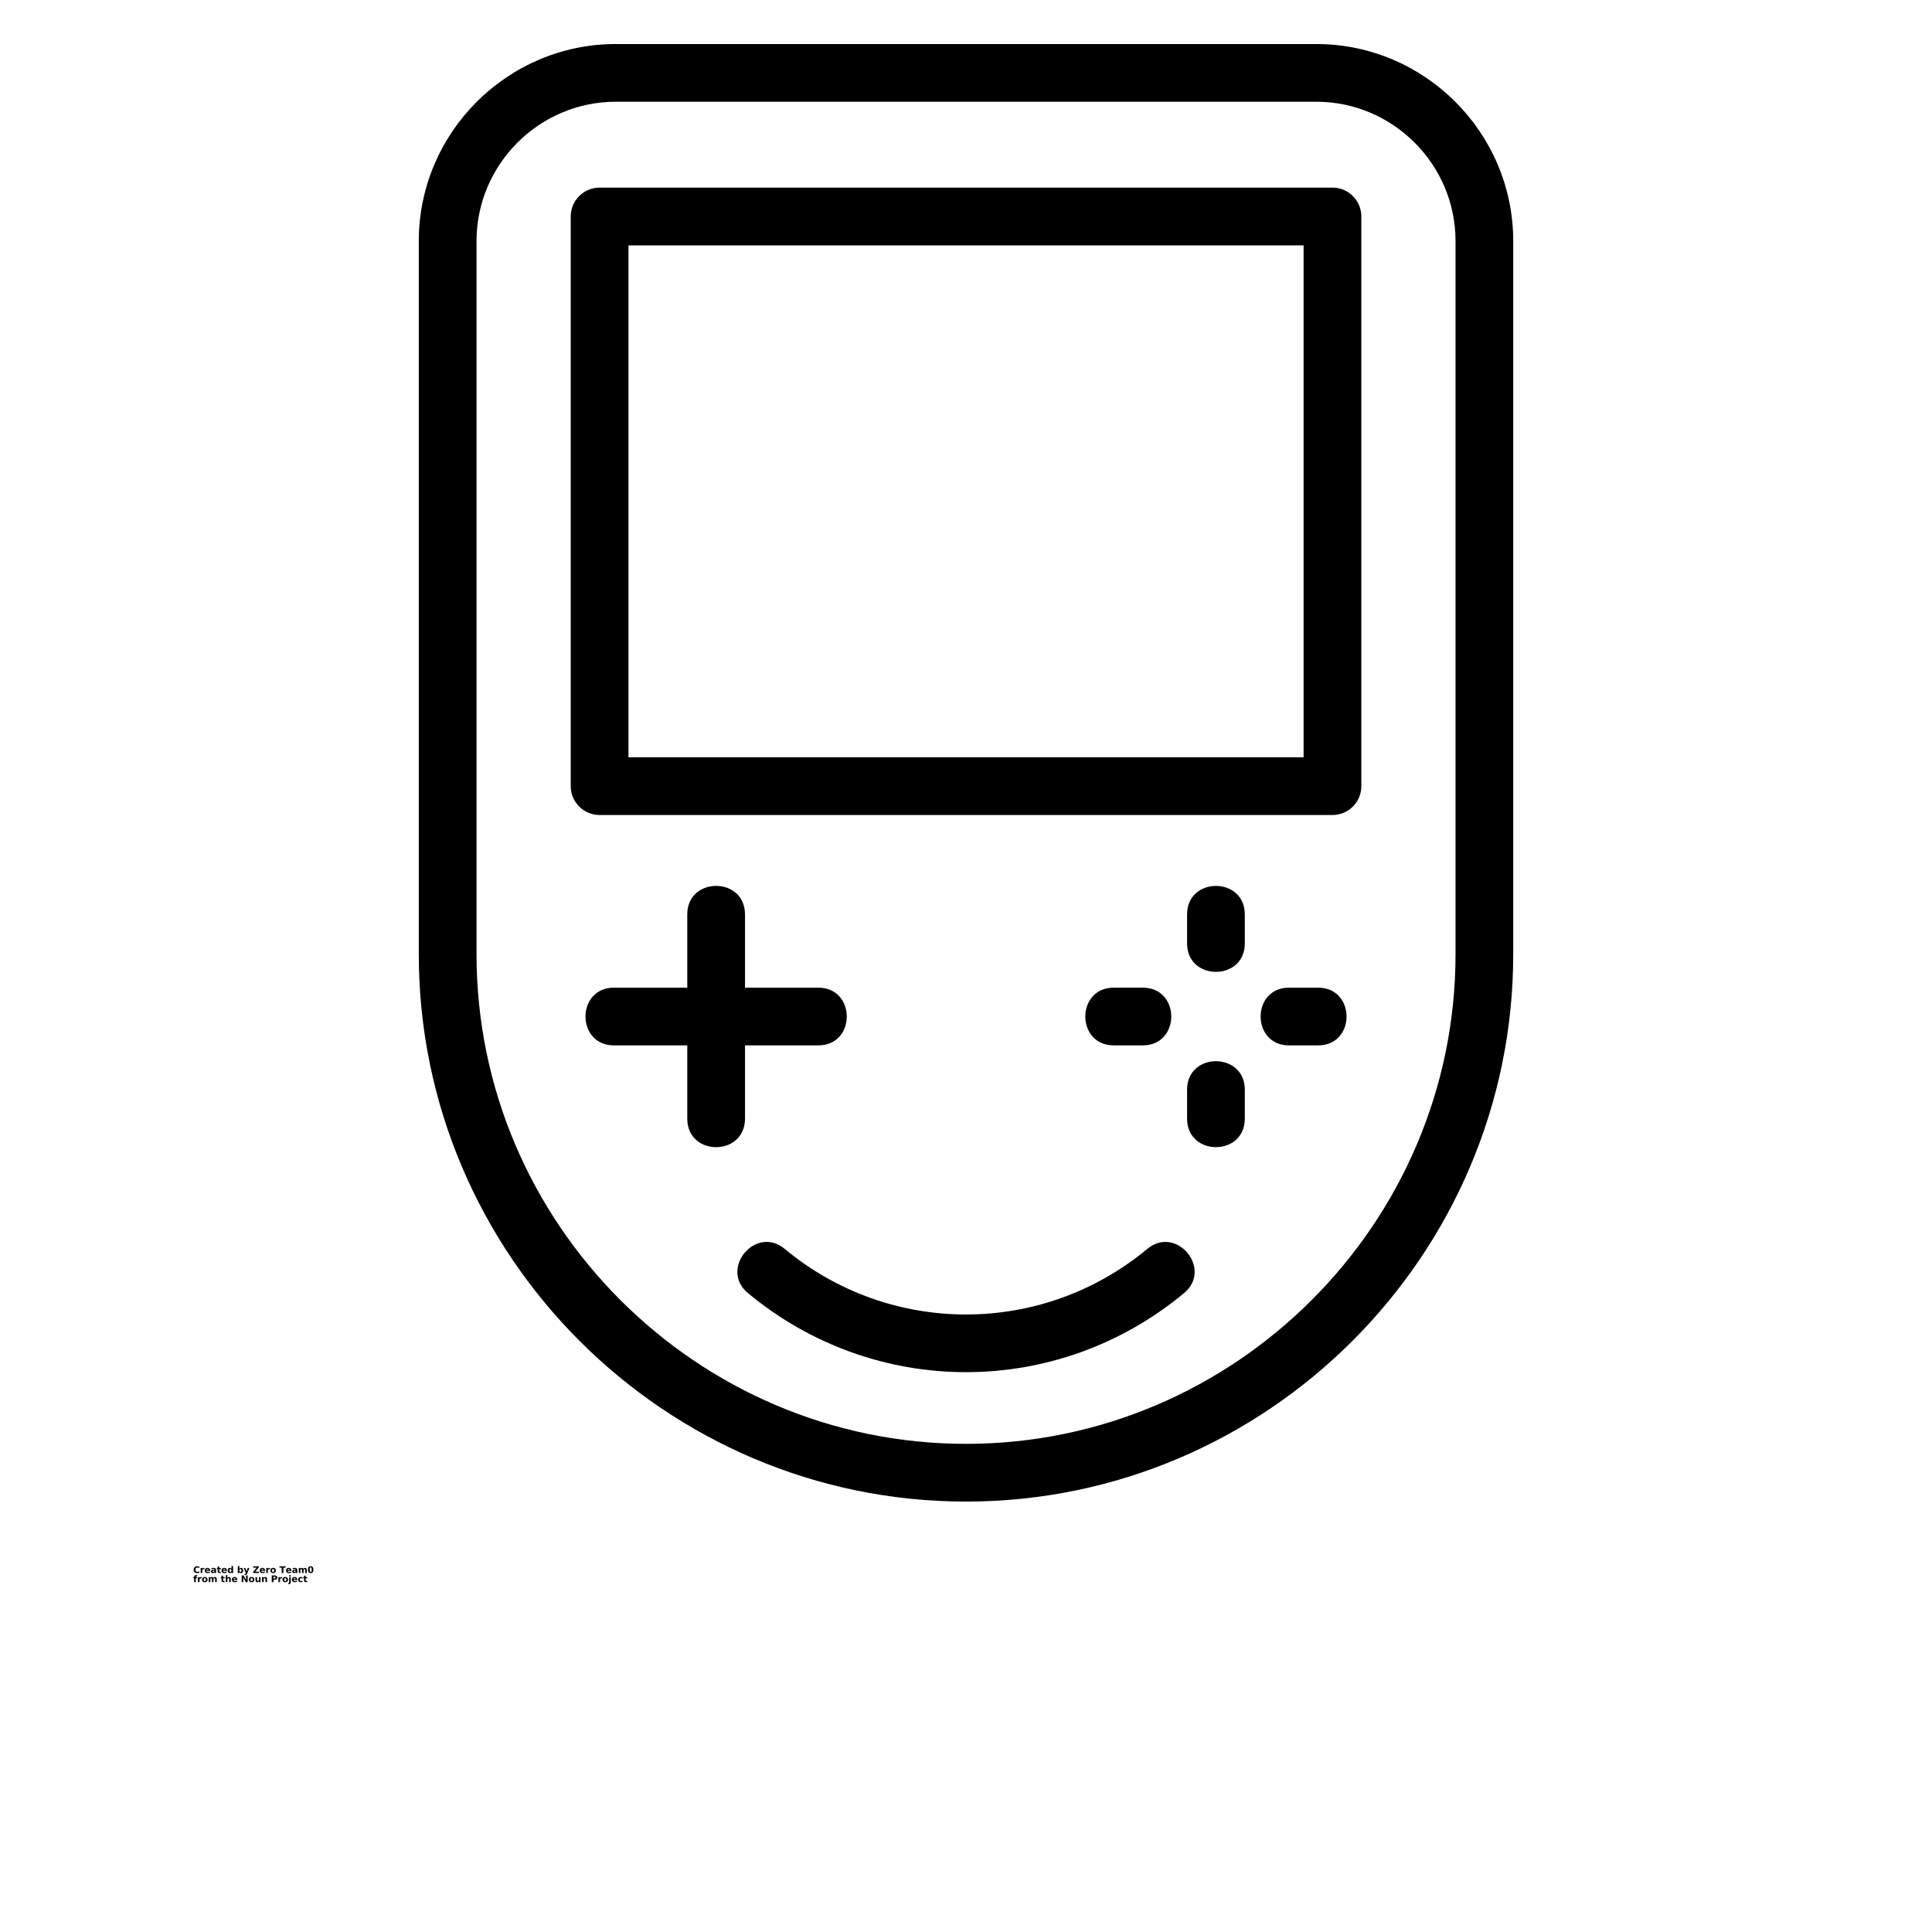
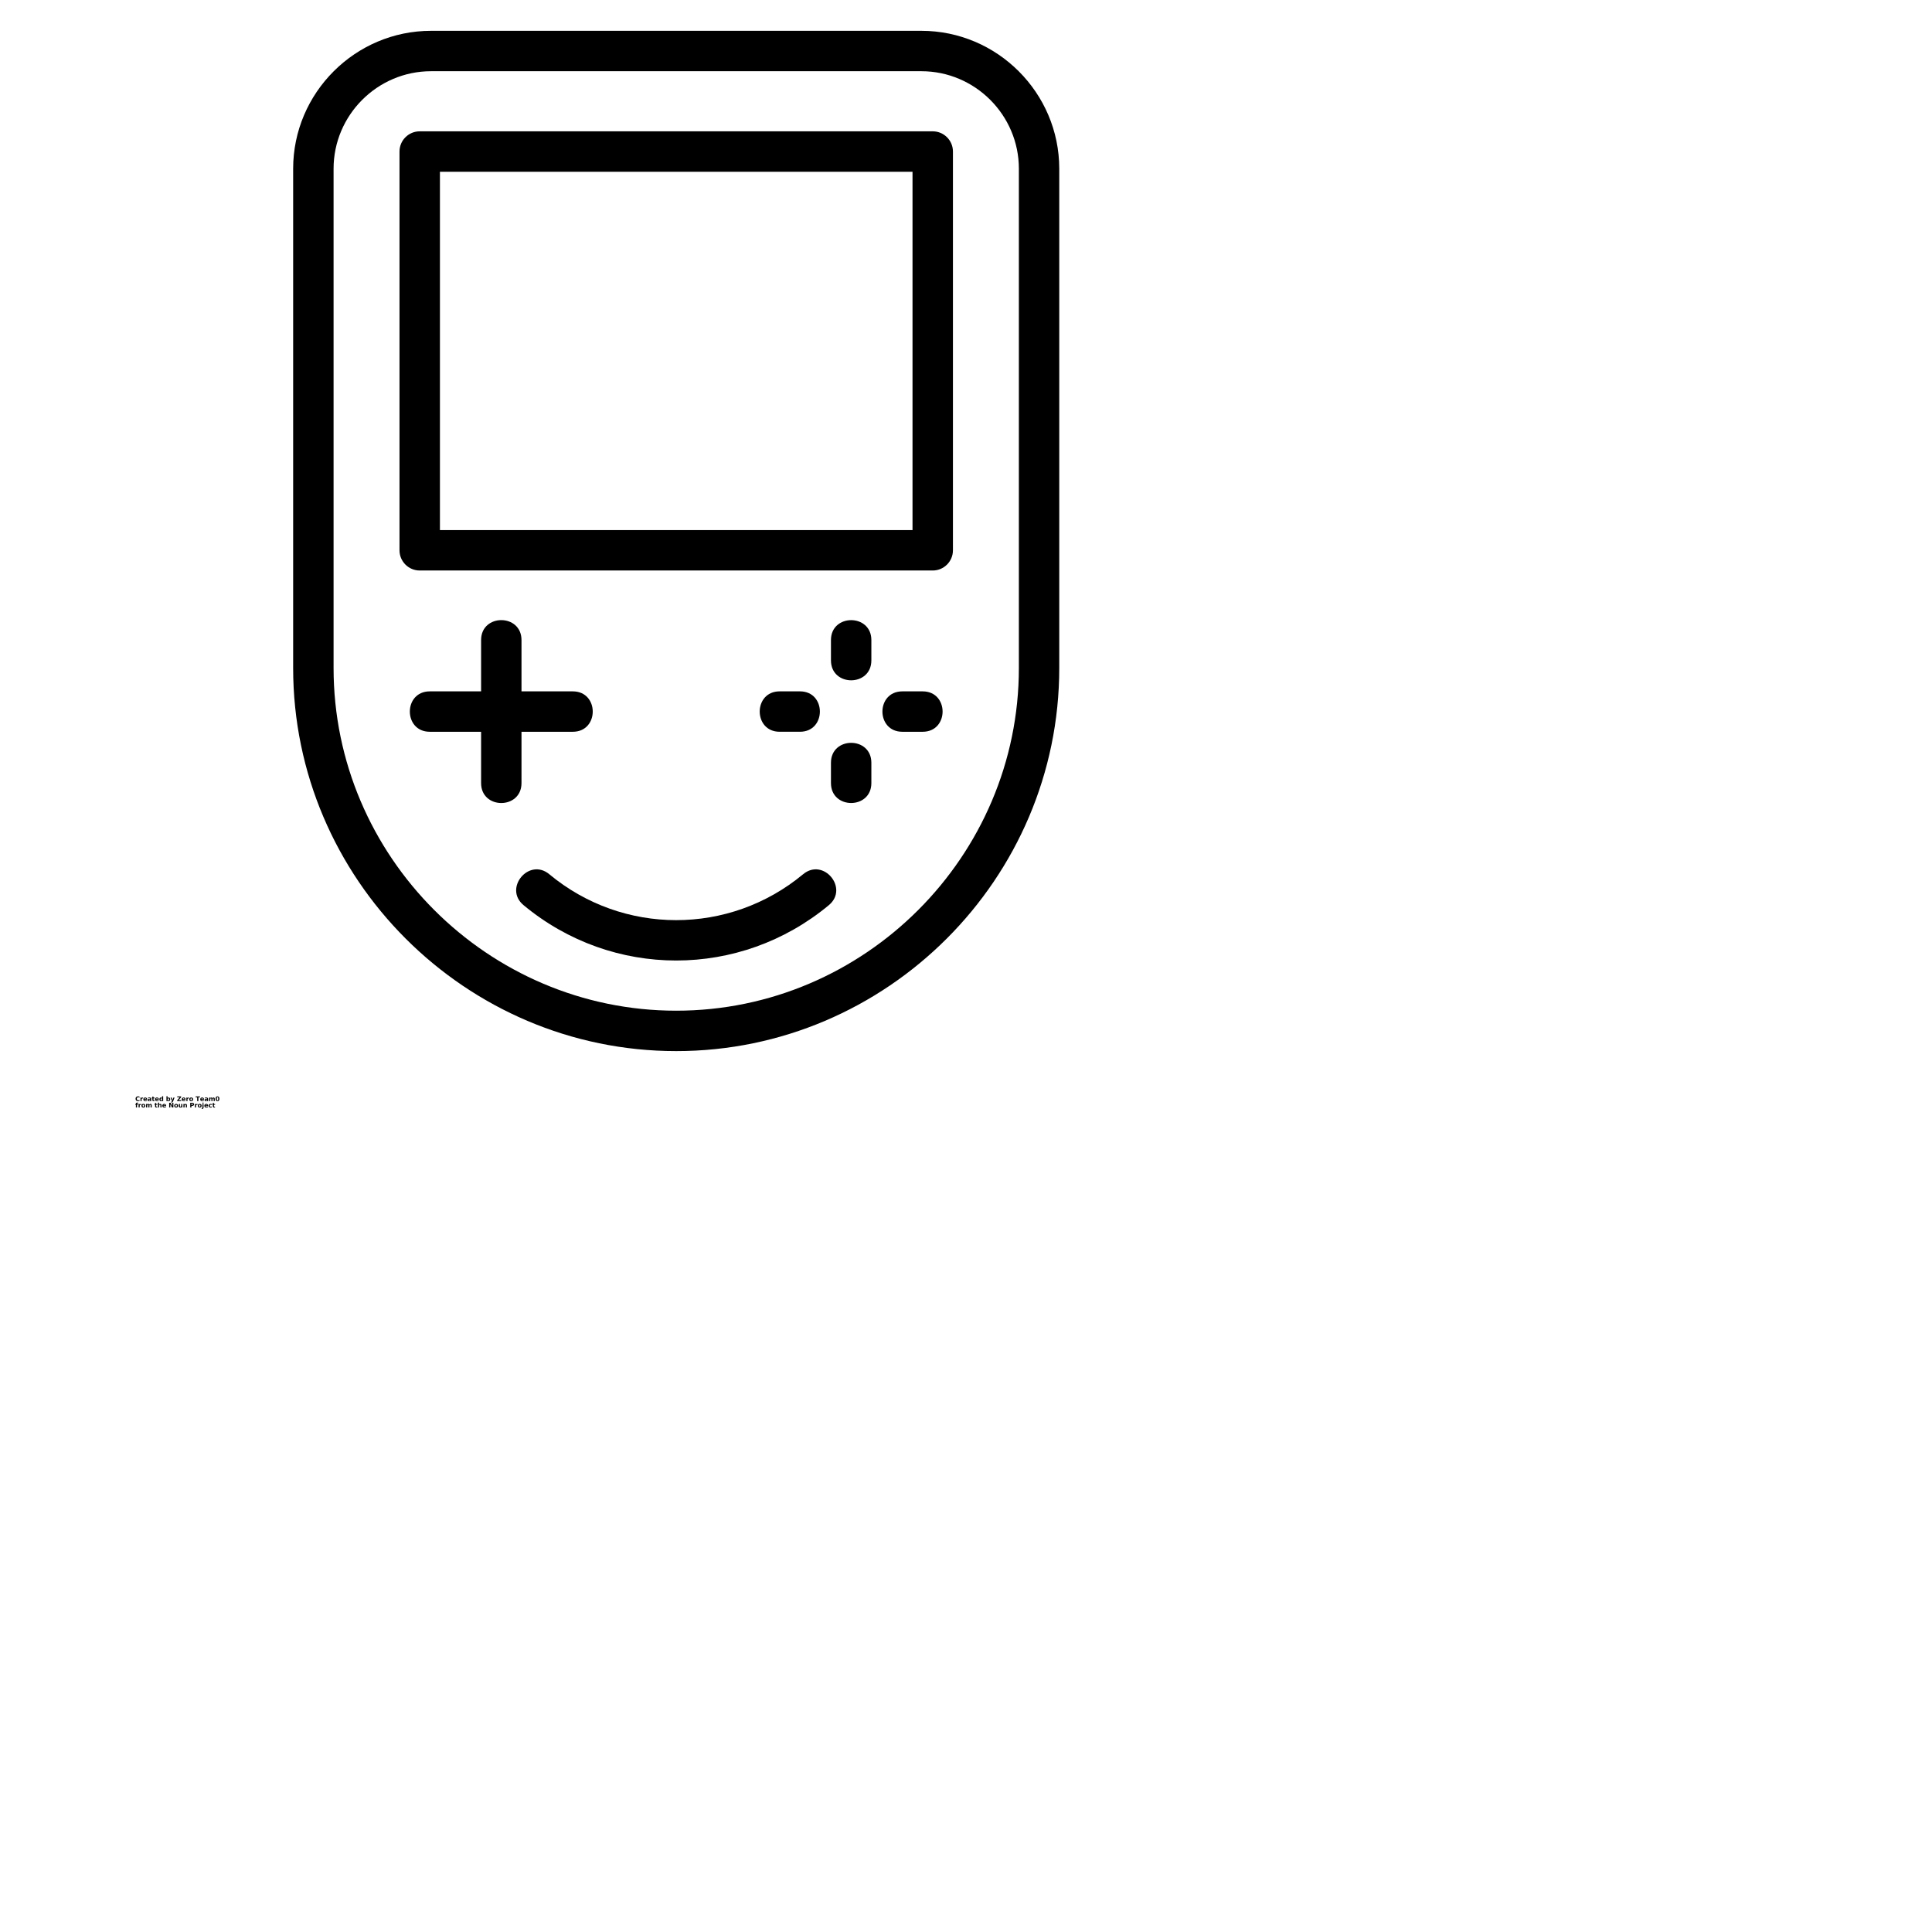
- <svg xmlns="http://www.w3.org/2000/svg" xmlns:xlink="http://www.w3.org/1999/xlink" width="700pt" height="700pt" version="1.1" viewBox="0 0 700 700">
+ <svg xmlns="http://www.w3.org/2000/svg" xmlns:xlink="http://www.w3.org/1999/xlink" width="700pt" height="700pt" version="1.1" viewBox="0 0 1000 1000">
  <defs>
    <symbol id="u" overflow="visible">
      <path d="m2.219-0.125c-0.117 0.055-0.234 0.094-0.359 0.125s-0.258 0.047-0.391 0.047c-0.398 0-0.715-0.109-0.953-0.328-0.23-0.227-0.344-0.535-0.344-0.922 0-0.383 0.113-0.688 0.344-0.906 0.238-0.227 0.555-0.344 0.953-0.344 0.133 0 0.266 0.016 0.391 0.047 0.125 0.023 0.242 0.062 0.359 0.125v0.5c-0.117-0.07-0.23-0.125-0.344-0.156-0.117-0.039-0.23-0.062-0.344-0.062-0.23 0-0.406 0.074-0.531 0.219-0.125 0.137-0.188 0.328-0.188 0.578s0.062 0.449 0.188 0.594c0.125 0.137 0.301 0.203 0.531 0.203 0.113 0 0.227-0.016 0.344-0.047 0.113-0.039 0.227-0.098 0.344-0.172z" />
    </symbol>
    <symbol id="b" overflow="visible">
      <path d="m1.625-1.312c-0.055-0.031-0.105-0.051-0.156-0.062-0.055-0.008-0.102-0.016-0.141-0.016-0.156 0-0.277 0.055-0.359 0.156-0.074 0.094-0.109 0.23-0.109 0.406v0.828h-0.578v-1.812h0.578v0.297c0.07-0.113 0.156-0.195 0.25-0.25 0.102-0.062 0.219-0.094 0.344-0.094 0.02 0 0.039 0.008 0.062 0.016h0.109z" />
    </symbol>
    <symbol id="a" overflow="visible">
      <path d="m2.094-0.906v0.156h-1.359c0.008 0.137 0.055 0.242 0.141 0.312 0.082 0.062 0.203 0.094 0.359 0.094 0.125 0 0.25-0.016 0.375-0.047 0.125-0.039 0.254-0.098 0.391-0.172v0.453c-0.137 0.055-0.273 0.09-0.406 0.109-0.137 0.031-0.277 0.047-0.422 0.047-0.324 0-0.578-0.082-0.766-0.25-0.18-0.164-0.266-0.398-0.266-0.703 0-0.289 0.086-0.52 0.266-0.688 0.176-0.176 0.422-0.266 0.734-0.266 0.289 0 0.52 0.09 0.688 0.266 0.176 0.168 0.266 0.398 0.266 0.688zm-0.609-0.203c0-0.102-0.031-0.188-0.094-0.25-0.062-0.07-0.148-0.109-0.25-0.109-0.117 0-0.211 0.031-0.281 0.094-0.062 0.062-0.105 0.152-0.125 0.266z" />
    </symbol>
    <symbol id="e" overflow="visible">
      <path d="m1.094-0.812c-0.125 0-0.219 0.023-0.281 0.062-0.062 0.043-0.094 0.102-0.094 0.172 0 0.074 0.023 0.133 0.078 0.172 0.051 0.043 0.117 0.062 0.203 0.062 0.113 0 0.207-0.035 0.281-0.109 0.07-0.082 0.109-0.18 0.109-0.297v-0.062zm0.875-0.219v1.031h-0.578v-0.266c-0.074 0.105-0.164 0.184-0.266 0.234-0.094 0.051-0.211 0.078-0.344 0.078-0.188 0-0.344-0.051-0.469-0.156-0.117-0.113-0.172-0.258-0.172-0.438 0-0.207 0.07-0.359 0.219-0.453 0.145-0.102 0.375-0.156 0.688-0.156h0.344v-0.047c0-0.094-0.039-0.16-0.109-0.203-0.074-0.039-0.188-0.062-0.344-0.062-0.117 0-0.23 0.016-0.344 0.047-0.105 0.023-0.203 0.055-0.297 0.094v-0.438c0.125-0.031 0.25-0.051 0.375-0.062 0.125-0.02 0.25-0.031 0.375-0.031 0.332 0 0.566 0.07 0.703 0.203 0.145 0.125 0.219 0.336 0.219 0.625z" />
    </symbol>
    <symbol id="d" overflow="visible">
      <path d="m0.906-2.328v0.516h0.594v0.422h-0.594v0.766c0 0.086 0.016 0.141 0.047 0.172 0.039 0.023 0.109 0.031 0.203 0.031h0.297v0.422h-0.5c-0.219 0-0.383-0.047-0.484-0.141-0.094-0.094-0.141-0.254-0.141-0.484v-0.766h-0.281v-0.422h0.281v-0.516z" />
    </symbol>
    <symbol id="j" overflow="visible">
      <path d="m1.516-1.547v-0.969h0.578v2.516h-0.578v-0.266c-0.086 0.105-0.172 0.184-0.266 0.234s-0.211 0.078-0.344 0.078c-0.219 0-0.402-0.086-0.547-0.266-0.137-0.176-0.203-0.406-0.203-0.688s0.066-0.508 0.203-0.688c0.145-0.176 0.328-0.266 0.547-0.266 0.125 0 0.234 0.027 0.328 0.078 0.102 0.055 0.195 0.133 0.281 0.234zm-0.391 1.172c0.125 0 0.219-0.039 0.281-0.125 0.07-0.094 0.109-0.227 0.109-0.406 0-0.164-0.039-0.297-0.109-0.391-0.062-0.094-0.156-0.141-0.281-0.141s-0.219 0.047-0.281 0.141-0.094 0.227-0.094 0.391c0 0.18 0.031 0.312 0.094 0.406 0.062 0.086 0.156 0.125 0.281 0.125z" />
    </symbol>
    <symbol id="i" overflow="visible">
      <path d="m1.25-0.375c0.113 0 0.203-0.039 0.266-0.125 0.07-0.094 0.109-0.227 0.109-0.406 0-0.164-0.039-0.297-0.109-0.391-0.062-0.094-0.152-0.141-0.266-0.141-0.125 0-0.227 0.047-0.297 0.141-0.062 0.094-0.094 0.227-0.094 0.391 0 0.18 0.031 0.312 0.094 0.406 0.07 0.086 0.172 0.125 0.297 0.125zm-0.391-1.172c0.082-0.102 0.172-0.18 0.266-0.234 0.094-0.051 0.203-0.078 0.328-0.078 0.227 0 0.41 0.09 0.547 0.266 0.145 0.18 0.219 0.406 0.219 0.688s-0.074 0.512-0.219 0.688c-0.137 0.18-0.32 0.266-0.547 0.266-0.125 0-0.234-0.027-0.328-0.078s-0.184-0.129-0.266-0.234v0.266h-0.578v-2.516h0.578z" />
    </symbol>
    <symbol id="h" overflow="visible">
      <path d="m0.047-1.812h0.578l0.484 1.234 0.406-1.234h0.578l-0.75 1.984c-0.086 0.195-0.18 0.336-0.281 0.422-0.094 0.082-0.227 0.125-0.391 0.125h-0.344v-0.391h0.188c0.094 0 0.16-0.016 0.203-0.047 0.051-0.031 0.086-0.086 0.109-0.156l0.016-0.062z" />
    </symbol>
    <symbol id="g" overflow="visible">
      <path d="m0.188-2.422h2.031v0.391l-1.297 1.562h1.328v0.469h-2.094v-0.375l1.281-1.562h-1.25z" />
    </symbol>
    <symbol id="c" overflow="visible">
      <path d="m1.141-1.438c-0.125 0-0.227 0.047-0.297 0.141-0.062 0.086-0.094 0.215-0.094 0.391 0 0.18 0.031 0.312 0.094 0.406 0.07 0.094 0.172 0.141 0.297 0.141s0.219-0.047 0.281-0.141c0.07-0.094 0.109-0.227 0.109-0.406 0-0.176-0.039-0.305-0.109-0.391-0.062-0.094-0.156-0.141-0.281-0.141zm0-0.422c0.312 0 0.555 0.09 0.734 0.266 0.176 0.168 0.266 0.398 0.266 0.688 0 0.305-0.09 0.539-0.266 0.703-0.18 0.168-0.422 0.25-0.734 0.25s-0.559-0.082-0.734-0.25c-0.18-0.164-0.266-0.398-0.266-0.703 0-0.289 0.086-0.52 0.266-0.688 0.176-0.176 0.422-0.266 0.734-0.266z" />
    </symbol>
    <symbol id="t" overflow="visible">
      <path d="m0.016-2.422h2.219v0.484h-0.797v1.938h-0.625v-1.938h-0.797z" />
    </symbol>
    <symbol id="f" overflow="visible">
      <path d="m1.953-1.516c0.07-0.102 0.16-0.188 0.266-0.25 0.102-0.062 0.211-0.094 0.328-0.094 0.207 0 0.363 0.07 0.469 0.203 0.113 0.125 0.172 0.309 0.172 0.547v1.109h-0.578v-0.938-0.047-0.062c0-0.133-0.023-0.227-0.062-0.281-0.031-0.062-0.09-0.094-0.172-0.094-0.117 0-0.203 0.047-0.266 0.141-0.055 0.094-0.086 0.227-0.094 0.391v0.891h-0.578v-0.938c0-0.207-0.016-0.336-0.047-0.391-0.031-0.062-0.094-0.094-0.188-0.094-0.117 0-0.203 0.047-0.266 0.141-0.055 0.094-0.078 0.227-0.078 0.391v0.891h-0.578v-1.812h0.578v0.266c0.07-0.102 0.148-0.18 0.234-0.234 0.094-0.051 0.195-0.078 0.312-0.078 0.125 0 0.234 0.031 0.328 0.094s0.164 0.148 0.219 0.25z" />
    </symbol>
    <symbol id="s" overflow="visible">
      <path d="m1.531-1.203c0-0.301-0.031-0.516-0.094-0.641-0.055-0.125-0.148-0.188-0.281-0.188-0.137 0-0.234 0.062-0.297 0.188-0.055 0.125-0.078 0.34-0.078 0.641 0 0.305 0.023 0.516 0.078 0.641 0.062 0.125 0.16 0.188 0.297 0.188 0.133 0 0.227-0.062 0.281-0.188 0.062-0.125 0.094-0.336 0.094-0.641zm0.609 0c0 0.398-0.09 0.703-0.266 0.922-0.168 0.219-0.406 0.328-0.719 0.328-0.324 0-0.574-0.109-0.75-0.328-0.168-0.219-0.25-0.523-0.25-0.922 0-0.406 0.082-0.711 0.25-0.922 0.176-0.219 0.426-0.328 0.75-0.328 0.312 0 0.551 0.109 0.719 0.328 0.176 0.211 0.266 0.516 0.266 0.922z" />
    </symbol>
    <symbol id="r" overflow="visible">
      <path d="m1.469-2.516v0.375h-0.312c-0.086 0-0.141 0.016-0.172 0.047s-0.047 0.086-0.047 0.156v0.125h0.484v0.422h-0.484v1.391h-0.594v-1.391h-0.281v-0.422h0.281v-0.125c0-0.195 0.055-0.344 0.172-0.438 0.113-0.094 0.285-0.141 0.516-0.141z" />
    </symbol>
    <symbol id="q" overflow="visible">
      <path d="m2.094-1.109v1.109h-0.578v-0.844c0-0.156-0.008-0.258-0.016-0.312 0-0.062-0.012-0.109-0.031-0.141-0.023-0.039-0.055-0.07-0.094-0.094-0.043-0.02-0.086-0.031-0.125-0.031-0.125 0-0.227 0.047-0.297 0.141-0.062 0.094-0.094 0.227-0.094 0.391v0.891h-0.578v-2.516h0.578v0.969c0.082-0.102 0.172-0.18 0.266-0.234 0.102-0.051 0.211-0.078 0.328-0.078 0.219 0 0.379 0.07 0.484 0.203 0.102 0.125 0.156 0.309 0.156 0.547z" />
    </symbol>
    <symbol id="p" overflow="visible">
      <path d="m0.297-2.422h0.703l0.875 1.656v-1.656h0.594v2.422h-0.703l-0.875-1.656v1.656h-0.594z" />
    </symbol>
    <symbol id="o" overflow="visible">
      <path d="m0.266-0.703v-1.109h0.578v0.188 0.375 0.281 0.328c0.008 0.062 0.023 0.105 0.047 0.125 0.02 0.043 0.047 0.074 0.078 0.094 0.039 0.023 0.086 0.031 0.141 0.031 0.125 0 0.219-0.047 0.281-0.141 0.07-0.094 0.109-0.223 0.109-0.391v-0.891h0.578v1.812h-0.578v-0.266c-0.086 0.105-0.18 0.184-0.281 0.234-0.094 0.051-0.199 0.078-0.312 0.078-0.211 0-0.371-0.062-0.484-0.188-0.105-0.133-0.156-0.32-0.156-0.562z" />
    </symbol>
    <symbol id="n" overflow="visible">
      <path d="m2.094-1.109v1.109h-0.578v-0.844c0-0.156-0.008-0.258-0.016-0.312 0-0.062-0.012-0.109-0.031-0.141-0.023-0.039-0.055-0.07-0.094-0.094-0.043-0.02-0.086-0.031-0.125-0.031-0.125 0-0.227 0.047-0.297 0.141-0.062 0.094-0.094 0.227-0.094 0.391v0.891h-0.578v-1.812h0.578v0.266c0.082-0.102 0.172-0.18 0.266-0.234 0.102-0.051 0.211-0.078 0.328-0.078 0.219 0 0.379 0.07 0.484 0.203 0.102 0.125 0.156 0.309 0.156 0.547z" />
    </symbol>
    <symbol id="m" overflow="visible">
      <path d="m0.297-2.422h1.047c0.301 0 0.535 0.074 0.703 0.219 0.164 0.137 0.25 0.328 0.25 0.578s-0.086 0.445-0.25 0.578c-0.168 0.137-0.402 0.203-0.703 0.203h-0.422v0.844h-0.625zm0.625 0.453v0.672h0.344c0.125 0 0.219-0.023 0.281-0.078 0.07-0.062 0.109-0.145 0.109-0.25 0-0.102-0.039-0.188-0.109-0.25-0.062-0.062-0.156-0.094-0.281-0.094z" />
    </symbol>
    <symbol id="l" overflow="visible">
      <path d="m0.281-1.812h0.578v1.781c0 0.238-0.059 0.422-0.172 0.547-0.117 0.133-0.289 0.203-0.516 0.203h-0.281v-0.391h0.094c0.113 0 0.191-0.027 0.234-0.078 0.039-0.043 0.062-0.137 0.062-0.281zm0-0.703h0.578v0.469h-0.578z" />
    </symbol>
    <symbol id="k" overflow="visible">
      <path d="m1.734-1.75v0.469c-0.074-0.051-0.152-0.086-0.234-0.109-0.074-0.031-0.152-0.047-0.234-0.047-0.168 0-0.297 0.047-0.391 0.141-0.086 0.094-0.125 0.227-0.125 0.391 0 0.168 0.039 0.305 0.125 0.406 0.094 0.094 0.223 0.141 0.391 0.141 0.082 0 0.164-0.016 0.25-0.047 0.082-0.031 0.156-0.07 0.219-0.125v0.484c-0.086 0.031-0.172 0.051-0.266 0.062-0.094 0.02-0.188 0.031-0.281 0.031-0.324 0-0.578-0.082-0.766-0.25-0.188-0.164-0.281-0.398-0.281-0.703 0-0.301 0.094-0.535 0.281-0.703 0.188-0.164 0.441-0.25 0.766-0.25 0.094 0 0.188 0.012 0.281 0.031 0.094 0.012 0.18 0.039 0.266 0.078z" />
    </symbol>
  </defs>
  <g>
    <path d="m403.54 378.76c-13.75 0-13.75-20.914 0-20.914h10.512c13.758 0 13.758 20.914 0 20.914zm12.164 73.734c10.496-8.738 23.816 7.281 13.312 16.008-45.969 38.211-112.06 38.211-158.03 0-10.496-8.723 2.816-24.742 13.32-16.008 38.137 31.703 93.242 31.688 131.39 0zm-65.699 91.555c-109.07 0-198.27-89.199-198.27-198.27v-258.46c0-39.27 32.133-71.367 71.367-71.367h253.8c39.281 0 71.367 32.098 71.367 71.367v258.46c0 109.07-89.199 198.27-198.27 198.27zm0-20.914c97.527 0 177.36-79.828 177.36-177.36v-258.46c0-27.762-22.699-50.453-50.453-50.453h-253.8c-27.801 0-50.453 22.738-50.453 50.453v258.46c0 97.527 79.828 177.36 177.36 177.36zm-143.22-238.3v-206.4c0-5.773 4.684-10.457 10.457-10.457h265.54c5.773 0 10.457 4.684 10.457 10.457v206.4c0 5.773-4.684 10.457-10.457 10.457h-265.54c-5.773 0-10.457-4.684-10.457-10.457zm20.922-195.93v185.48h244.61v-185.48zm42.219 316.41c0 13.77-20.914 13.77-20.914 0v-26.551h-26.551c-13.77 0-13.77-20.914 0-20.914h26.551v-26.551c0-13.766 20.914-13.766 20.914 0v26.551h26.551c13.766 0 13.766 20.914 0 20.914h-26.551zm181.09 0c0 13.758-20.914 13.758-20.914 0v-10.512c0-13.75 20.914-13.75 20.914 0zm0-63.504c0 13.758-20.914 13.758-20.914 0v-10.512c0-13.75 20.914-13.75 20.914 0zm16.039 36.953c-13.75 0-13.75-20.914 0-20.914h10.512c13.758 0 13.758 20.914 0 20.914z" />
    <use x="70" y="569.922" xlink:href="#u" />
    <use x="72.426" y="569.922" xlink:href="#b" />
    <use x="74.059" y="569.922" xlink:href="#a" />
    <use x="76.301" y="569.922" xlink:href="#e" />
    <use x="78.531" y="569.922" xlink:href="#d" />
    <use x="80.113" y="569.922" xlink:href="#a" />
    <use x="82.355" y="569.922" xlink:href="#j" />
    <use x="85.875" y="569.922" xlink:href="#i" />
    <use x="88.242" y="569.922" xlink:href="#h" />
    <use x="91.551" y="569.922" xlink:href="#g" />
    <use x="93.949" y="569.922" xlink:href="#a" />
    <use x="96.191" y="569.922" xlink:href="#b" />
    <use x="97.82" y="569.922" xlink:href="#c" />
    <use x="101.246" y="569.922" xlink:href="#t" />
    <use x="103.5" y="569.922" xlink:href="#a" />
    <use x="105.742" y="569.922" xlink:href="#e" />
    <use x="107.977" y="569.922" xlink:href="#f" />
    <use x="111.422" y="569.922" xlink:href="#s" />
    <use x="70" y="573.227" xlink:href="#r" />
    <use x="71.438" y="573.227" xlink:href="#b" />
    <use x="73.07" y="573.227" xlink:href="#c" />
    <use x="75.34" y="573.227" xlink:href="#f" />
    <use x="79.938" y="573.227" xlink:href="#d" />
    <use x="81.52" y="573.227" xlink:href="#q" />
    <use x="83.875" y="573.227" xlink:href="#a" />
    <use x="87.27" y="573.227" xlink:href="#p" />
    <use x="90.035" y="573.227" xlink:href="#c" />
    <use x="92.309" y="573.227" xlink:href="#o" />
    <use x="94.664" y="573.227" xlink:href="#n" />
    <use x="98.168" y="573.227" xlink:href="#m" />
    <use x="100.594" y="573.227" xlink:href="#b" />
    <use x="102.223" y="573.227" xlink:href="#c" />
    <use x="104.496" y="573.227" xlink:href="#l" />
    <use x="105.629" y="573.227" xlink:href="#a" />
    <use x="107.871" y="573.227" xlink:href="#k" />
    <use x="109.832" y="573.227" xlink:href="#d" />
  </g>
</svg>
